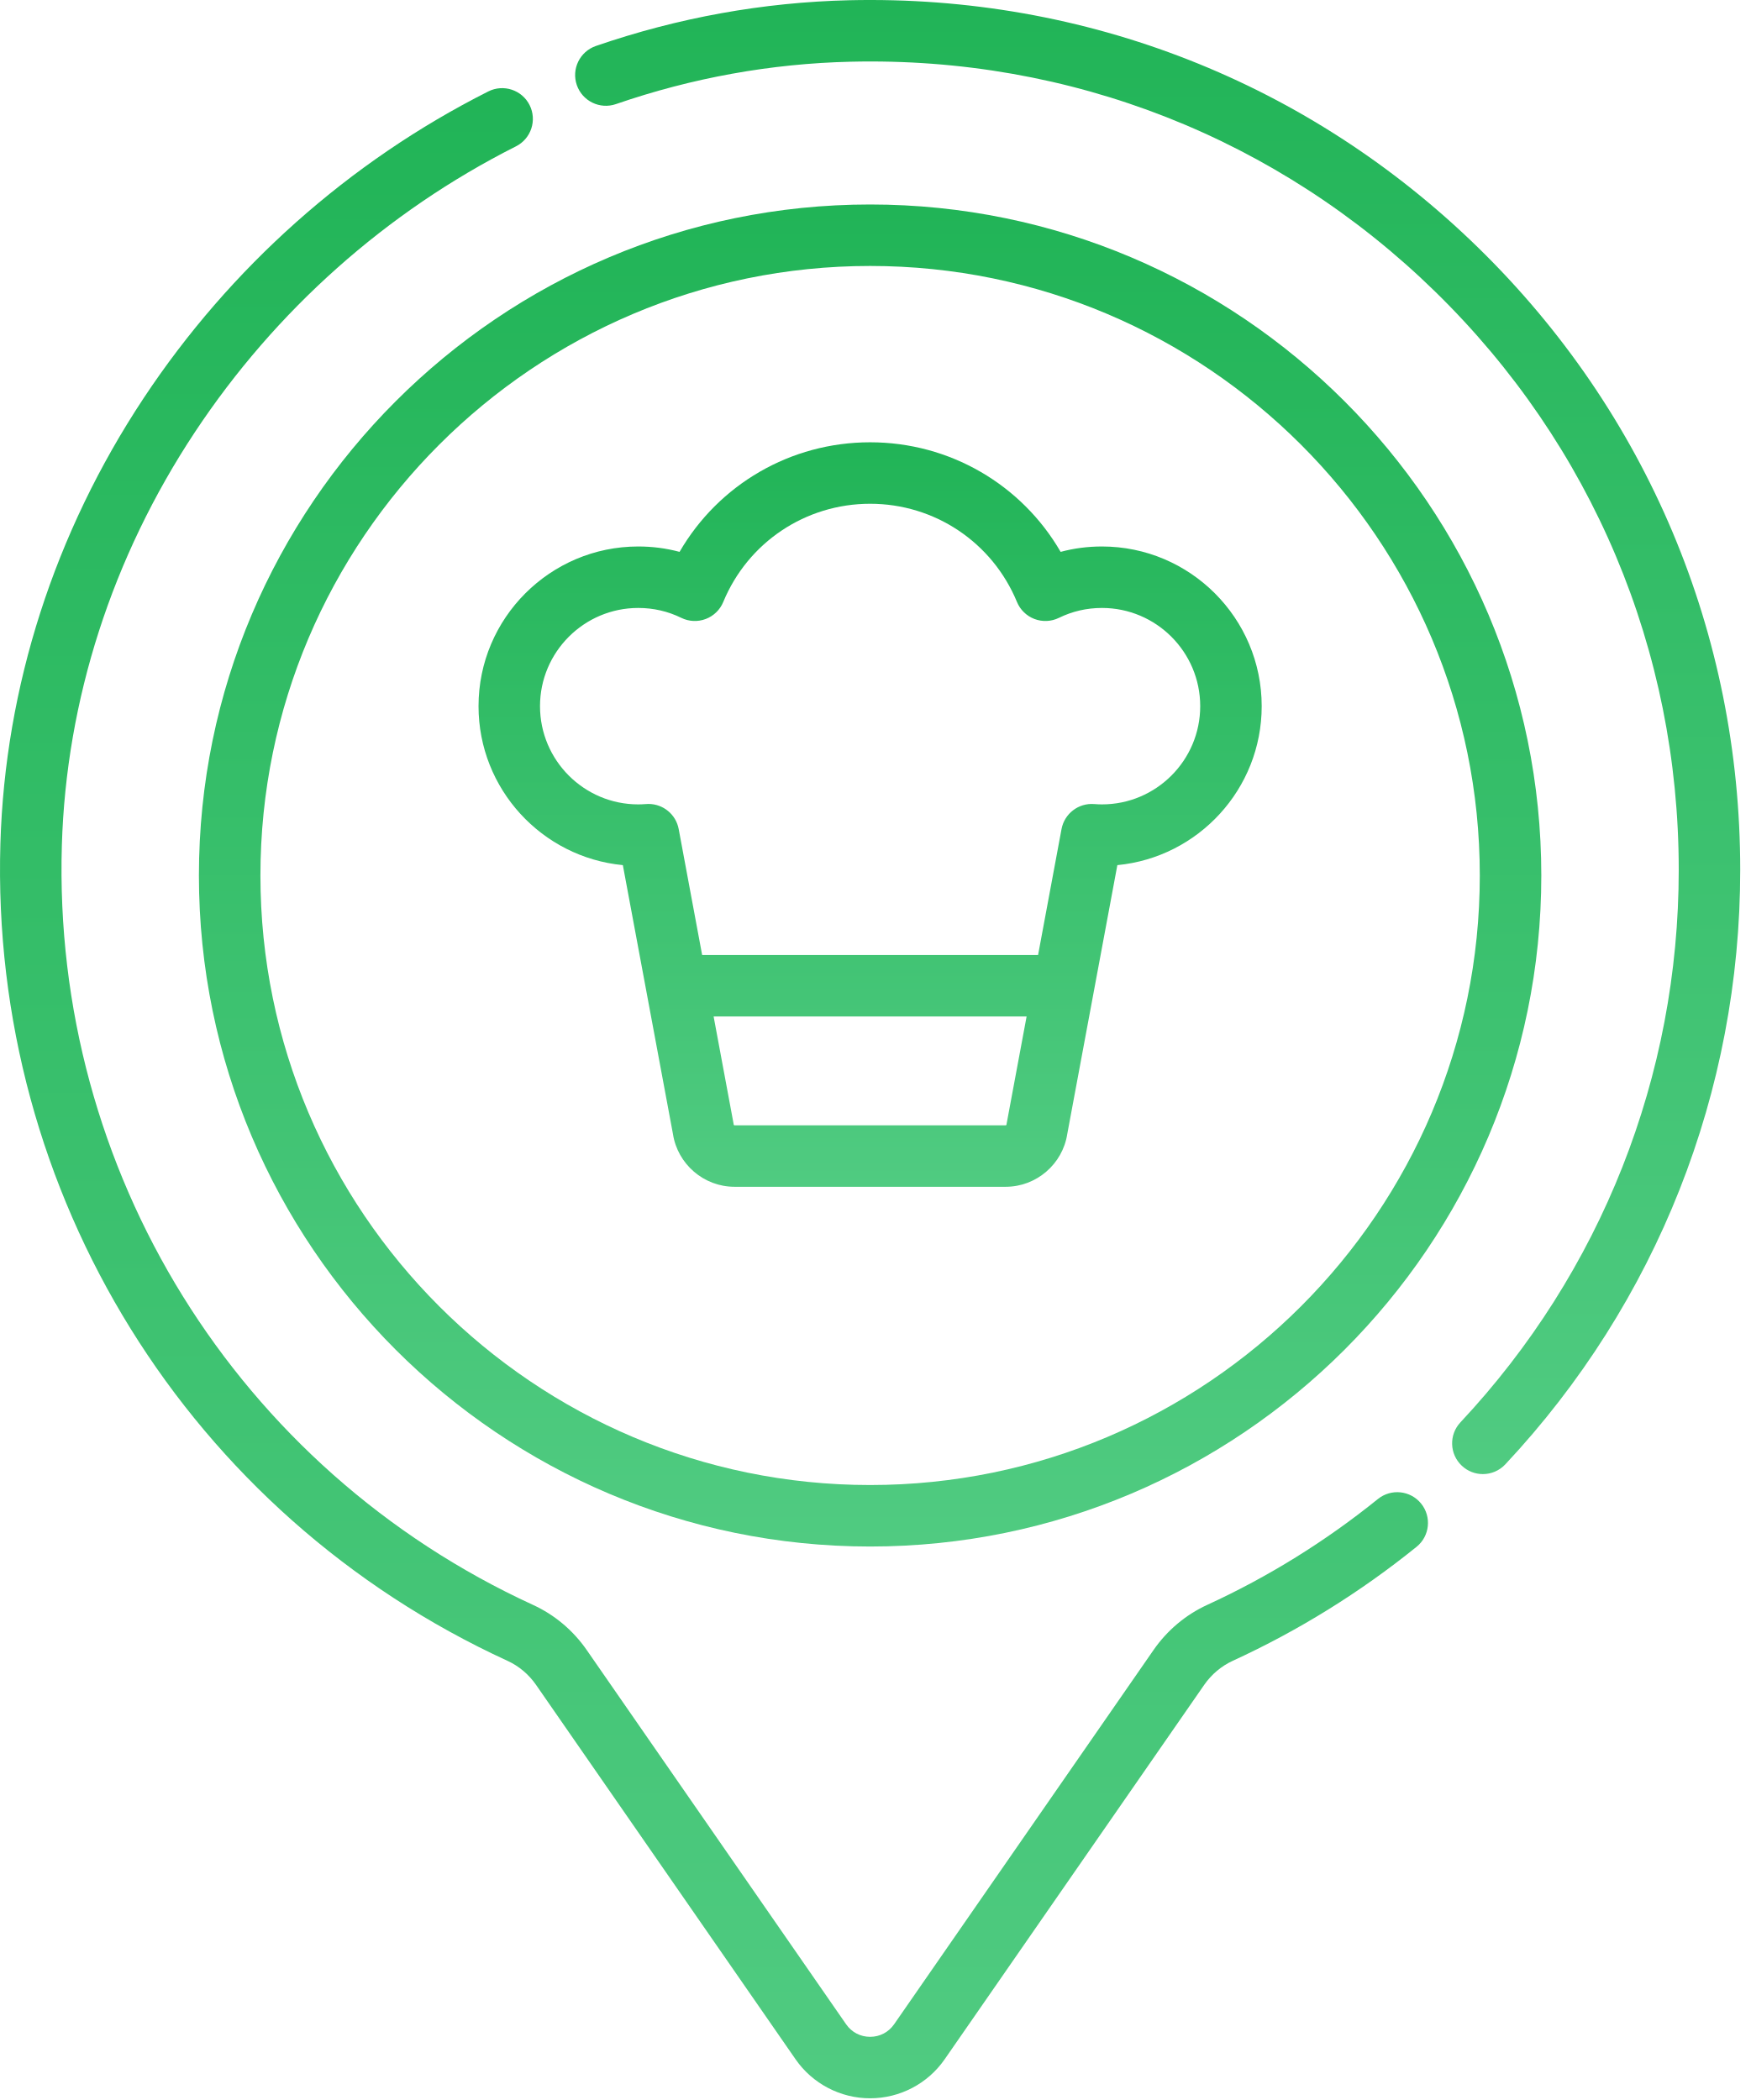
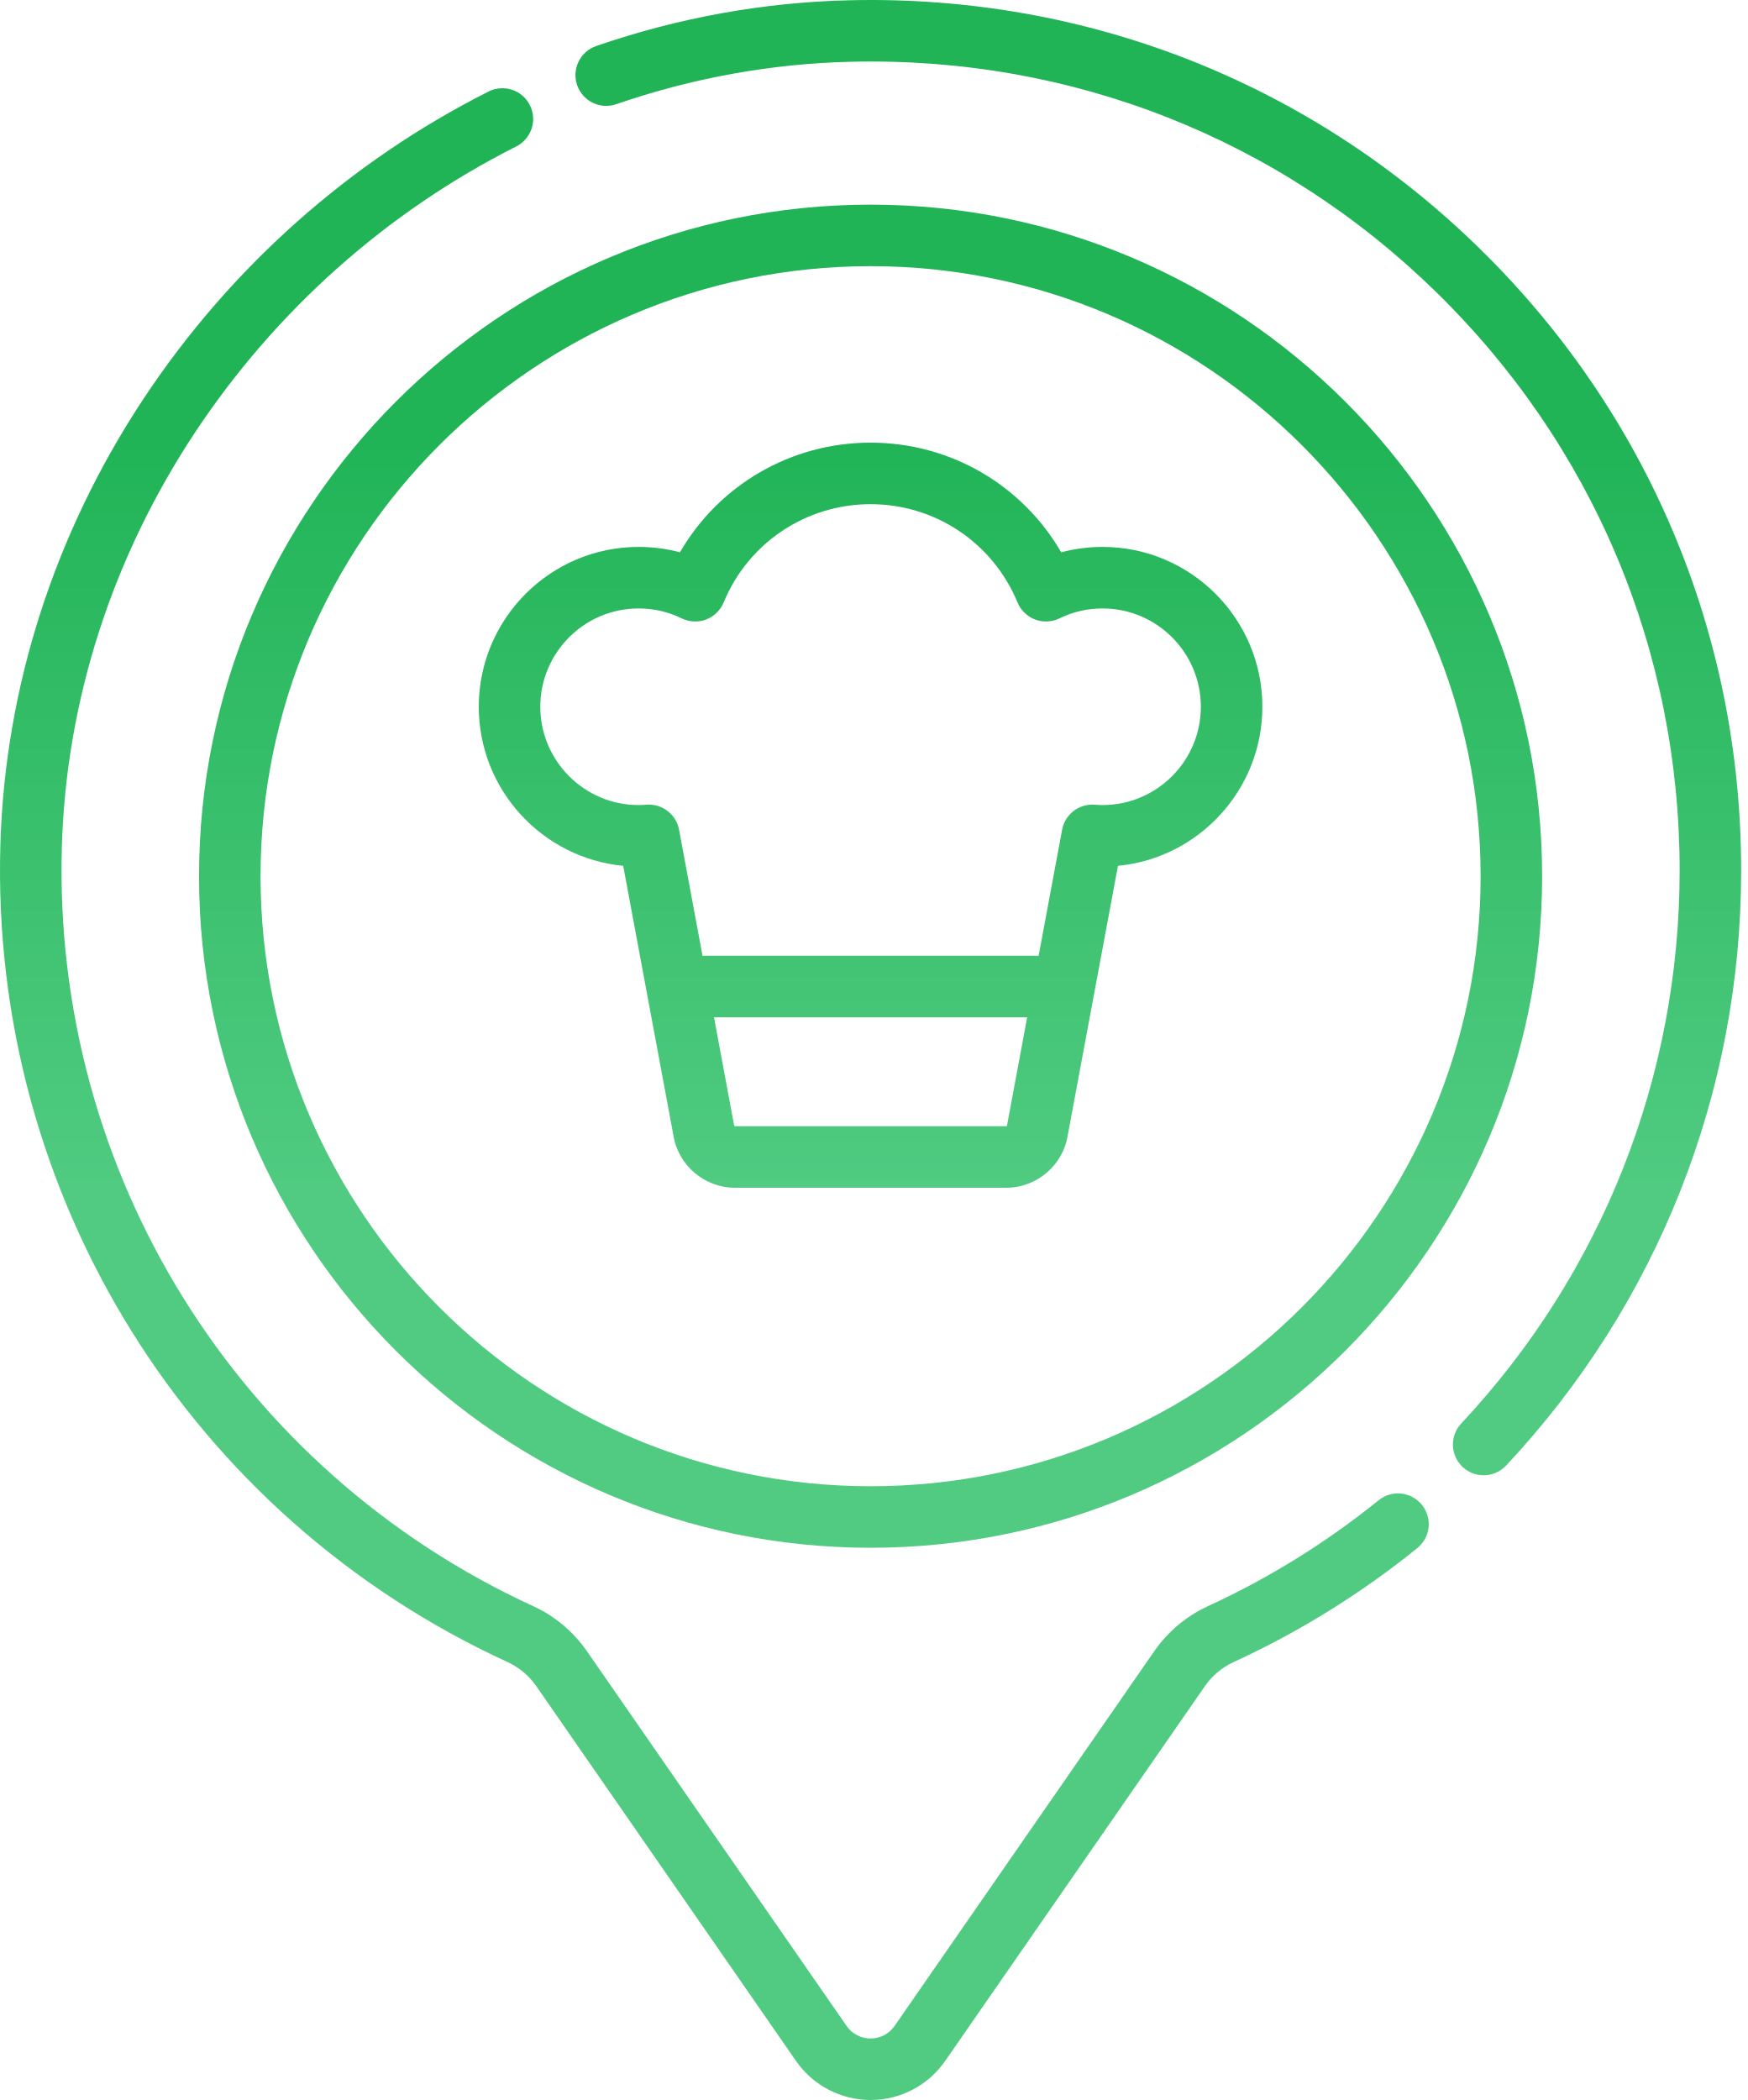
- <svg xmlns="http://www.w3.org/2000/svg" width="80" height="96" viewBox="0 0 80 96" fill="none">
-   <path d="M67.551 11.316C59.827 3.772 49.621 -0.241 38.809 0.011C34.883 0.104 30.988 0.807 27.233 2.102C26.499 2.356 26.109 3.155 26.362 3.889C26.616 4.623 27.416 5.012 28.149 4.759C31.63 3.558 35.239 2.906 38.875 2.821C48.923 2.582 58.409 6.315 65.587 13.327C72.768 20.34 76.723 29.73 76.723 39.766C76.723 49.183 73.18 58.152 66.746 65.021C66.215 65.587 66.244 66.477 66.811 67.007C67.082 67.261 67.427 67.387 67.771 67.387C68.146 67.387 68.52 67.237 68.797 66.942C75.72 59.55 79.533 49.899 79.533 39.766C79.533 28.967 75.277 18.863 67.551 11.316Z" fill="url(#paint0_linear)" />
-   <path d="M62.974 68.526C60.583 70.458 57.959 72.087 55.175 73.365C54.191 73.817 53.343 74.53 52.722 75.426L40.864 92.537C40.611 92.902 40.211 93.112 39.767 93.112C39.322 93.112 38.922 92.902 38.669 92.537L26.812 75.426C26.191 74.53 25.345 73.819 24.365 73.369C10.839 67.159 2.385 53.527 2.827 38.641C3.024 31.998 5.126 25.469 8.905 19.758C12.587 14.193 17.662 9.674 23.581 6.69C24.274 6.34 24.552 5.495 24.203 4.802C23.854 4.109 23.008 3.831 22.316 4.18C15.961 7.384 10.513 12.235 6.561 18.207C2.493 24.355 0.23 31.392 0.018 38.558C-0.458 54.574 8.639 69.241 23.193 75.923C23.715 76.162 24.168 76.544 24.502 77.027L36.359 94.138C37.134 95.255 38.407 95.922 39.767 95.922C41.126 95.922 42.4 95.255 43.174 94.138L55.032 77.027C55.366 76.544 55.821 76.161 56.348 75.919C59.344 74.543 62.167 72.791 64.74 70.712C65.344 70.225 65.438 69.34 64.95 68.736C64.463 68.132 63.578 68.039 62.974 68.526Z" fill="url(#paint1_linear)" />
-   <path d="M9.091 40.023C9.091 56.937 22.852 70.698 39.767 70.698C56.681 70.698 70.442 56.937 70.442 40.023C70.442 23.108 56.681 9.348 39.767 9.348C22.852 9.348 9.091 23.108 9.091 40.023ZM39.767 12.158C55.131 12.158 67.631 24.658 67.631 40.023C67.631 55.387 55.131 67.887 39.767 67.887C24.402 67.887 11.902 55.387 11.902 40.023C11.902 24.658 24.402 12.158 39.767 12.158Z" fill="url(#paint2_linear)" />
-   <path d="M28.466 39.549L30.756 51.84C30.967 53.218 32.169 54.253 33.567 54.253H45.965C47.363 54.253 48.565 53.218 48.777 51.84L51.066 39.549C54.763 39.194 57.663 36.07 57.663 32.282C57.663 28.257 54.388 24.982 50.362 24.982C49.717 24.982 49.085 25.064 48.474 25.228C46.689 22.147 43.4 20.219 39.766 20.219C36.133 20.219 32.844 22.147 31.058 25.228C30.447 25.064 29.816 24.982 29.17 24.982C25.145 24.982 21.87 28.257 21.87 32.282C21.87 36.07 24.77 39.194 28.466 39.549ZM45.999 51.413C45.997 51.43 45.983 51.443 45.965 51.443H33.567C33.55 51.443 33.536 51.43 33.533 51.413C33.53 51.392 33.527 51.372 33.523 51.351L32.614 46.467H46.919L46.009 51.351C46.006 51.372 46.002 51.392 45.999 51.413ZM29.17 27.792C29.86 27.792 30.523 27.944 31.138 28.245C31.487 28.416 31.89 28.434 32.253 28.297C32.616 28.16 32.906 27.878 33.054 27.52C34.181 24.792 36.816 23.029 39.767 23.029C42.717 23.029 45.352 24.792 46.479 27.52C46.627 27.878 46.917 28.16 47.28 28.297C47.642 28.434 48.046 28.416 48.395 28.245C49.01 27.944 49.672 27.792 50.363 27.792C52.839 27.792 54.853 29.806 54.853 32.282C54.853 34.758 52.839 36.772 50.363 36.772C50.259 36.772 50.142 36.767 50.006 36.757C49.291 36.7 48.647 37.194 48.515 37.9L47.443 43.657H32.09L31.018 37.9C30.893 37.23 30.309 36.752 29.638 36.752C29.601 36.752 29.564 36.754 29.527 36.757C29.391 36.767 29.274 36.772 29.17 36.772C26.694 36.772 24.68 34.758 24.68 32.282C24.68 29.806 26.694 27.792 29.17 27.792Z" fill="url(#paint3_linear)" />
+ <svg xmlns="http://www.w3.org/2000/svg" width="139" height="167" viewBox="0 0 139 167" fill="none">
+   <path fill-rule="evenodd" clip-rule="evenodd" d="M117.606 19.702C104.158 6.567 86.389 -0.42 67.566 0.02C60.731 0.18 53.95 1.405 47.412 3.66C46.135 4.101 45.456 5.493 45.897 6.771C46.337 8.048 47.731 8.727 49.007 8.286C55.068 6.195 61.351 5.06 67.681 4.911C85.175 4.496 101.69 10.995 114.187 23.202C126.689 35.413 133.574 51.761 133.574 69.233C133.574 85.628 127.406 101.242 116.204 113.202C115.28 114.188 115.331 115.736 116.317 116.66C116.789 117.102 117.39 117.32 117.989 117.32C118.642 117.32 119.293 117.06 119.775 116.546C131.829 103.677 138.467 86.874 138.467 69.233C138.467 50.432 131.058 32.841 117.606 19.702Z" fill="url(#paint0_linear)" />
+   <path fill-rule="evenodd" clip-rule="evenodd" d="M109.638 119.304C105.475 122.668 100.907 125.503 96.06 127.729C94.347 128.516 92.87 129.757 91.789 131.316L71.145 161.107C70.704 161.743 70.008 162.107 69.234 162.107C68.46 162.107 67.764 161.743 67.323 161.107L46.68 131.317C45.598 129.757 44.125 128.518 42.42 127.735C18.871 116.923 4.152 93.191 4.922 67.274C5.265 55.709 8.924 44.341 15.503 34.399C21.914 24.709 30.75 16.842 41.054 11.647C42.261 11.038 42.746 9.567 42.137 8.361C41.529 7.155 40.057 6.67 38.852 7.278C27.788 12.856 18.303 21.301 11.422 31.699C4.34 42.402 0.401 54.654 0.031 67.129C-0.797 95.014 15.041 120.549 40.378 132.181C41.288 132.599 42.076 133.264 42.659 134.104L63.302 163.893C64.65 165.839 66.867 167 69.234 167C71.601 167 73.819 165.838 75.166 163.893L95.81 134.104C96.392 133.263 97.185 132.596 98.102 132.175C103.318 129.779 108.234 126.729 112.713 123.11C113.764 122.261 113.928 120.721 113.078 119.67C112.229 118.619 110.689 118.456 109.638 119.304Z" fill="url(#paint1_linear)" />
+   <path fill-rule="evenodd" clip-rule="evenodd" d="M15.828 69.679C15.828 99.127 39.786 123.084 69.234 123.084C98.681 123.084 122.639 99.127 122.639 69.679C122.639 40.232 98.681 16.274 69.234 16.274C39.786 16.274 15.828 40.232 15.828 69.679ZM69.234 21.167C95.984 21.167 117.746 42.929 117.746 69.679C117.746 96.429 95.984 118.192 69.234 118.192C42.483 118.192 20.721 96.429 20.721 69.679C20.721 42.929 42.483 21.167 69.234 21.167Z" fill="url(#paint2_linear)" />
+   <path fill-rule="evenodd" clip-rule="evenodd" d="M49.56 68.855L53.546 90.253C53.914 92.653 56.007 94.454 58.441 94.454H80.025C82.459 94.454 84.552 92.653 84.92 90.253L88.906 68.855C95.342 68.236 100.391 62.798 100.391 56.203C100.391 49.195 94.69 43.493 87.681 43.493C86.556 43.493 85.458 43.637 84.394 43.922C81.285 38.557 75.56 35.201 69.233 35.201C62.907 35.201 57.181 38.557 54.072 43.922C53.009 43.637 51.91 43.493 50.785 43.493C43.777 43.493 38.075 49.195 38.075 56.203C38.075 62.798 43.124 68.237 49.56 68.855ZM80.085 89.511C80.081 89.54 80.056 89.562 80.026 89.562H58.441C58.411 89.562 58.386 89.54 58.382 89.511C58.377 89.475 58.371 89.438 58.364 89.402L56.78 80.899H81.686L80.103 89.402C80.096 89.438 80.09 89.475 80.085 89.511ZM50.785 48.386C51.987 48.386 53.14 48.651 54.212 49.175C54.819 49.472 55.521 49.504 56.153 49.265C56.784 49.026 57.289 48.536 57.547 47.912C59.51 43.163 64.097 40.094 69.234 40.094C74.37 40.094 78.957 43.163 80.92 47.912C81.178 48.536 81.683 49.026 82.314 49.265C82.946 49.504 83.648 49.472 84.255 49.175C85.327 48.651 86.48 48.386 87.681 48.386C91.992 48.386 95.499 51.893 95.499 56.203C95.499 60.514 91.992 64.021 87.681 64.021C87.5 64.021 87.297 64.012 87.061 63.993C85.815 63.895 84.694 64.755 84.465 65.984L82.598 76.007H55.869L54.003 65.984C53.786 64.818 52.768 63.986 51.6 63.986C51.536 63.986 51.471 63.988 51.407 63.993C51.17 64.012 50.967 64.021 50.785 64.021C46.475 64.021 42.968 60.514 42.968 56.203C42.968 51.893 46.474 48.386 50.785 48.386Z" fill="url(#paint3_linear)" />
  <defs>
-     <linearGradient id="paint0_linear" x1="52.909" y1="0" x2="52.909" y2="67.387" gradientUnits="userSpaceOnUse">
+     <linearGradient id="paint0_linear" x1="69.233" y1="35.201" x2="69.233" y2="94.454" gradientUnits="userSpaceOnUse">
      <stop stop-color="#21B457" />
      <stop offset="1" stop-color="#50CB81" />
    </linearGradient>
-     <linearGradient id="paint1_linear" x1="32.631" y1="4.03" x2="32.631" y2="95.922" gradientUnits="userSpaceOnUse">
+     <linearGradient id="paint1_linear" x1="69.233" y1="35.201" x2="69.233" y2="94.454" gradientUnits="userSpaceOnUse">
      <stop stop-color="#21B457" />
      <stop offset="1" stop-color="#50CB81" />
    </linearGradient>
-     <linearGradient id="paint2_linear" x1="39.767" y1="9.348" x2="39.767" y2="70.698" gradientUnits="userSpaceOnUse">
+     <linearGradient id="paint2_linear" x1="69.233" y1="35.201" x2="69.233" y2="94.454" gradientUnits="userSpaceOnUse">
      <stop stop-color="#21B457" />
      <stop offset="1" stop-color="#50CB81" />
    </linearGradient>
-     <linearGradient id="paint3_linear" x1="39.766" y1="20.219" x2="39.766" y2="54.253" gradientUnits="userSpaceOnUse">
+     <linearGradient id="paint3_linear" x1="69.233" y1="35.201" x2="69.233" y2="94.454" gradientUnits="userSpaceOnUse">
      <stop stop-color="#21B457" />
      <stop offset="1" stop-color="#50CB81" />
    </linearGradient>
  </defs>
</svg>
